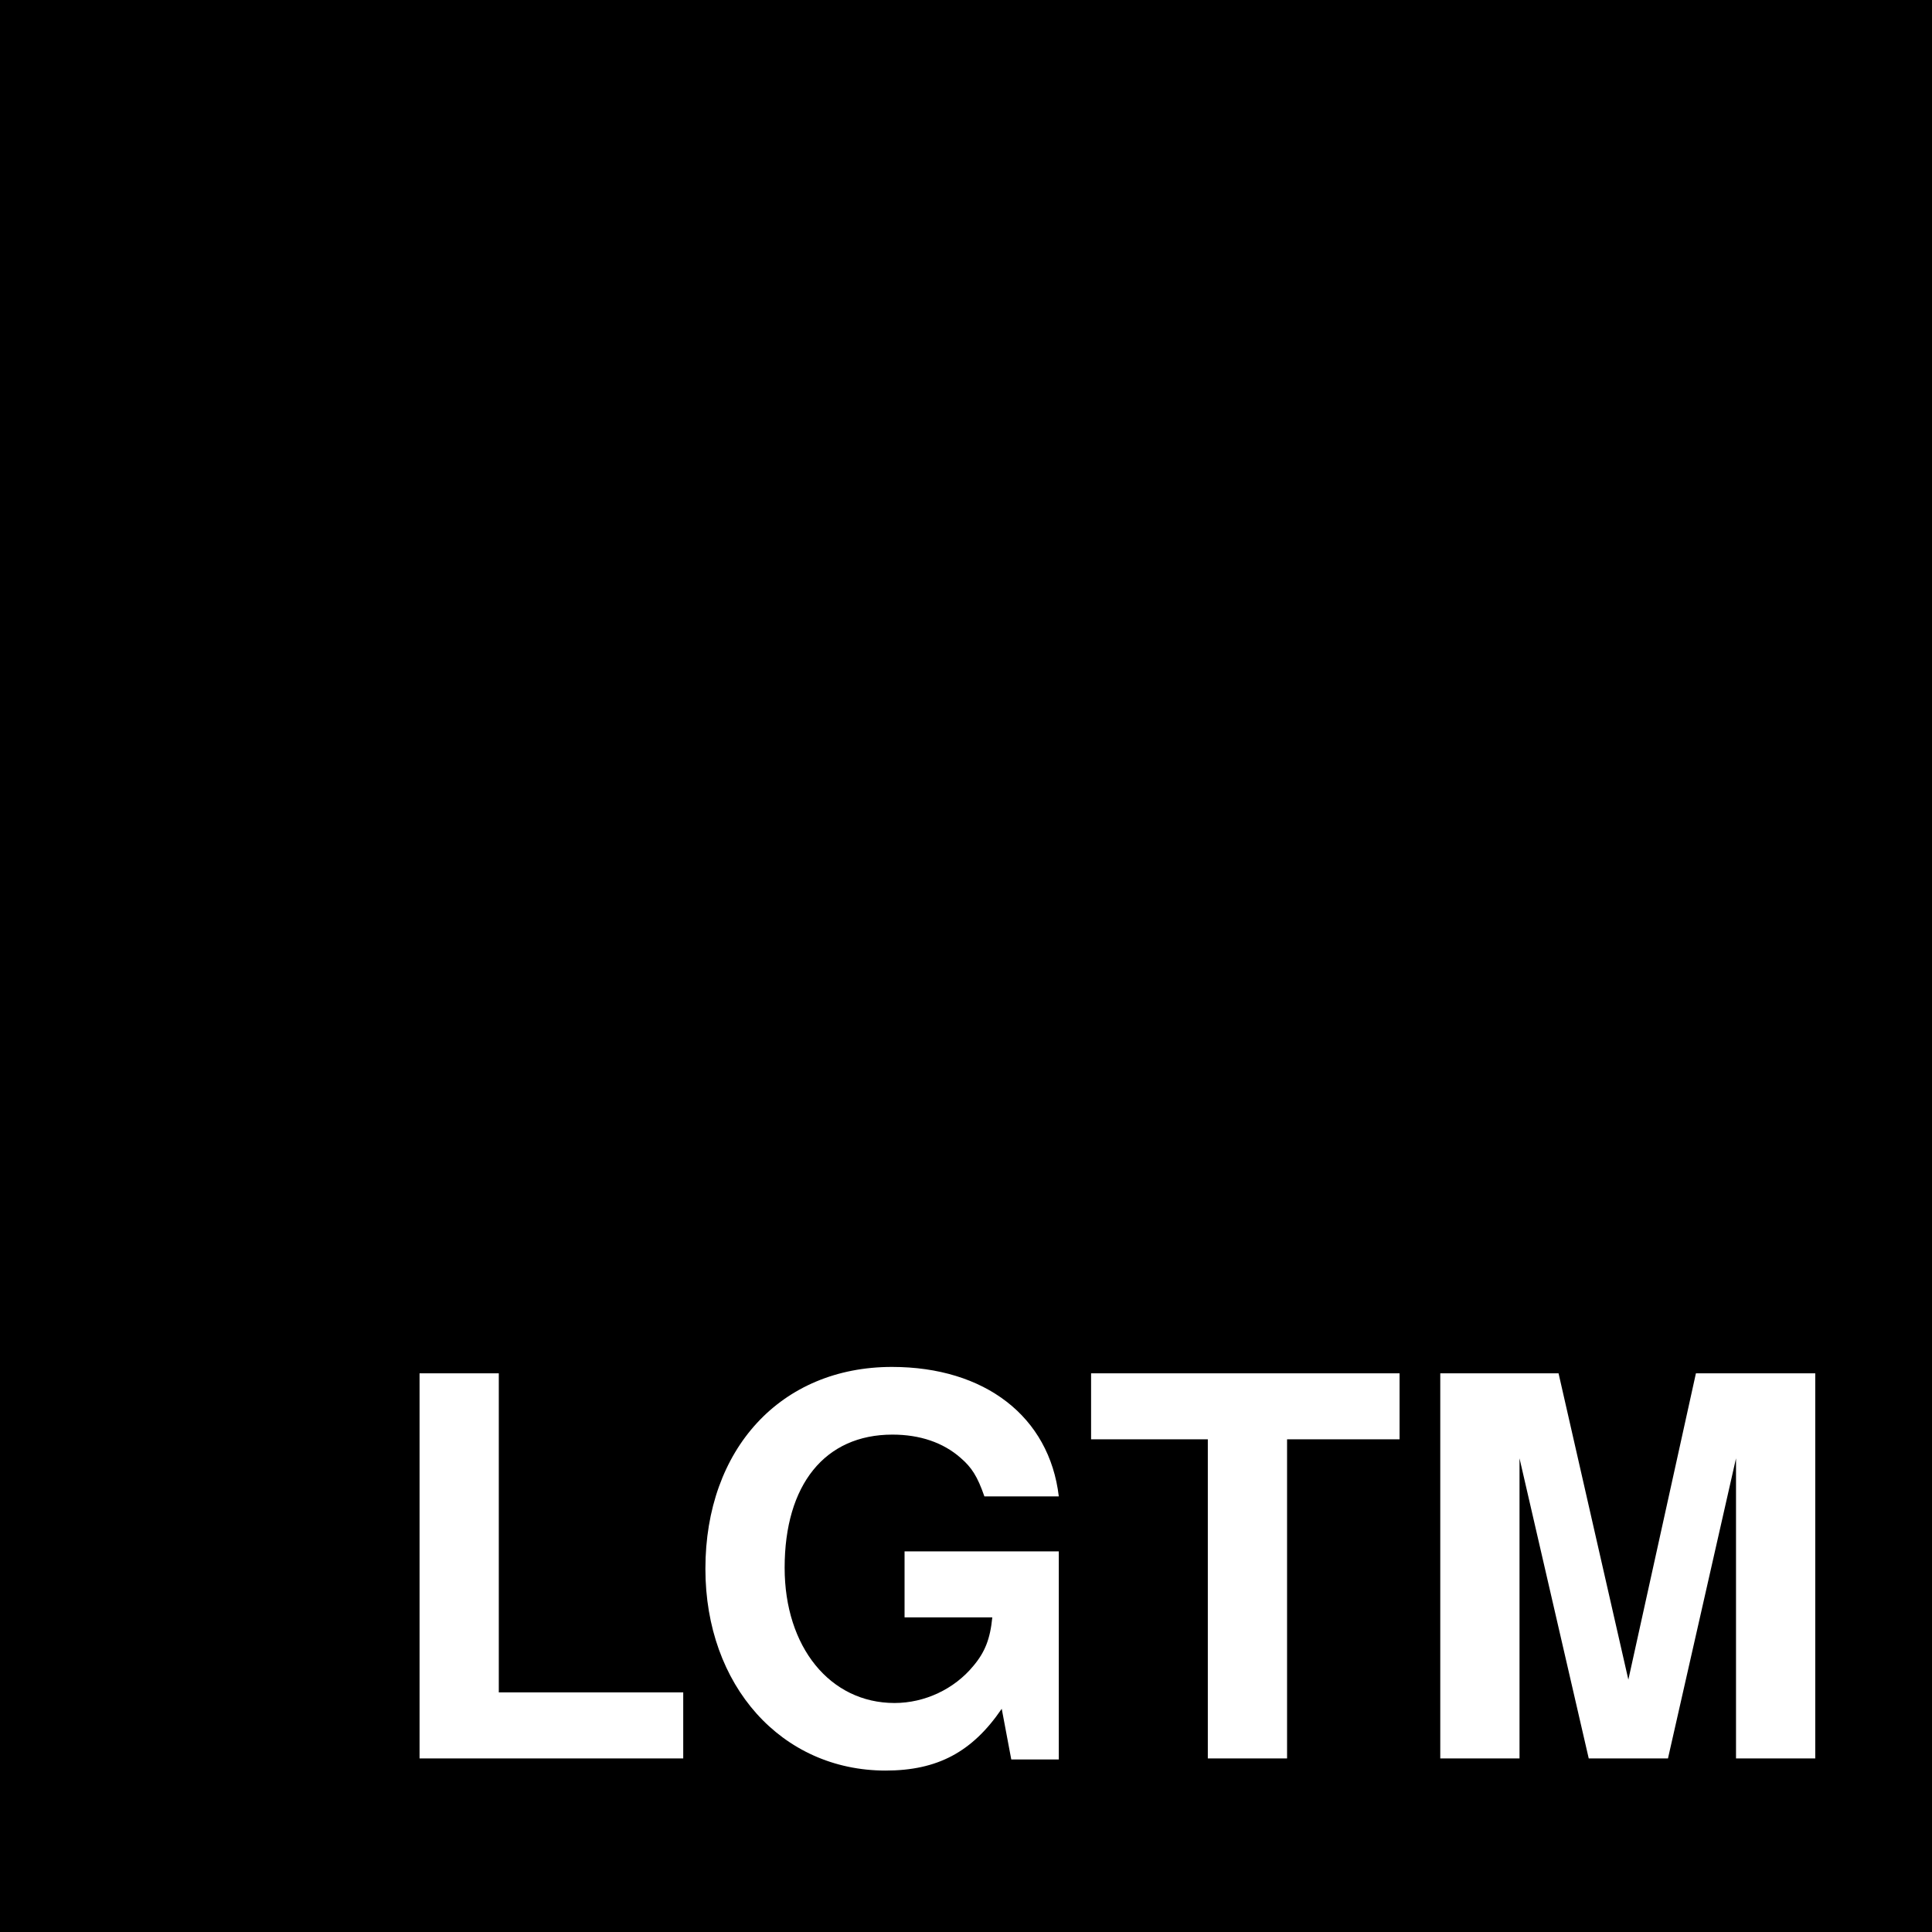
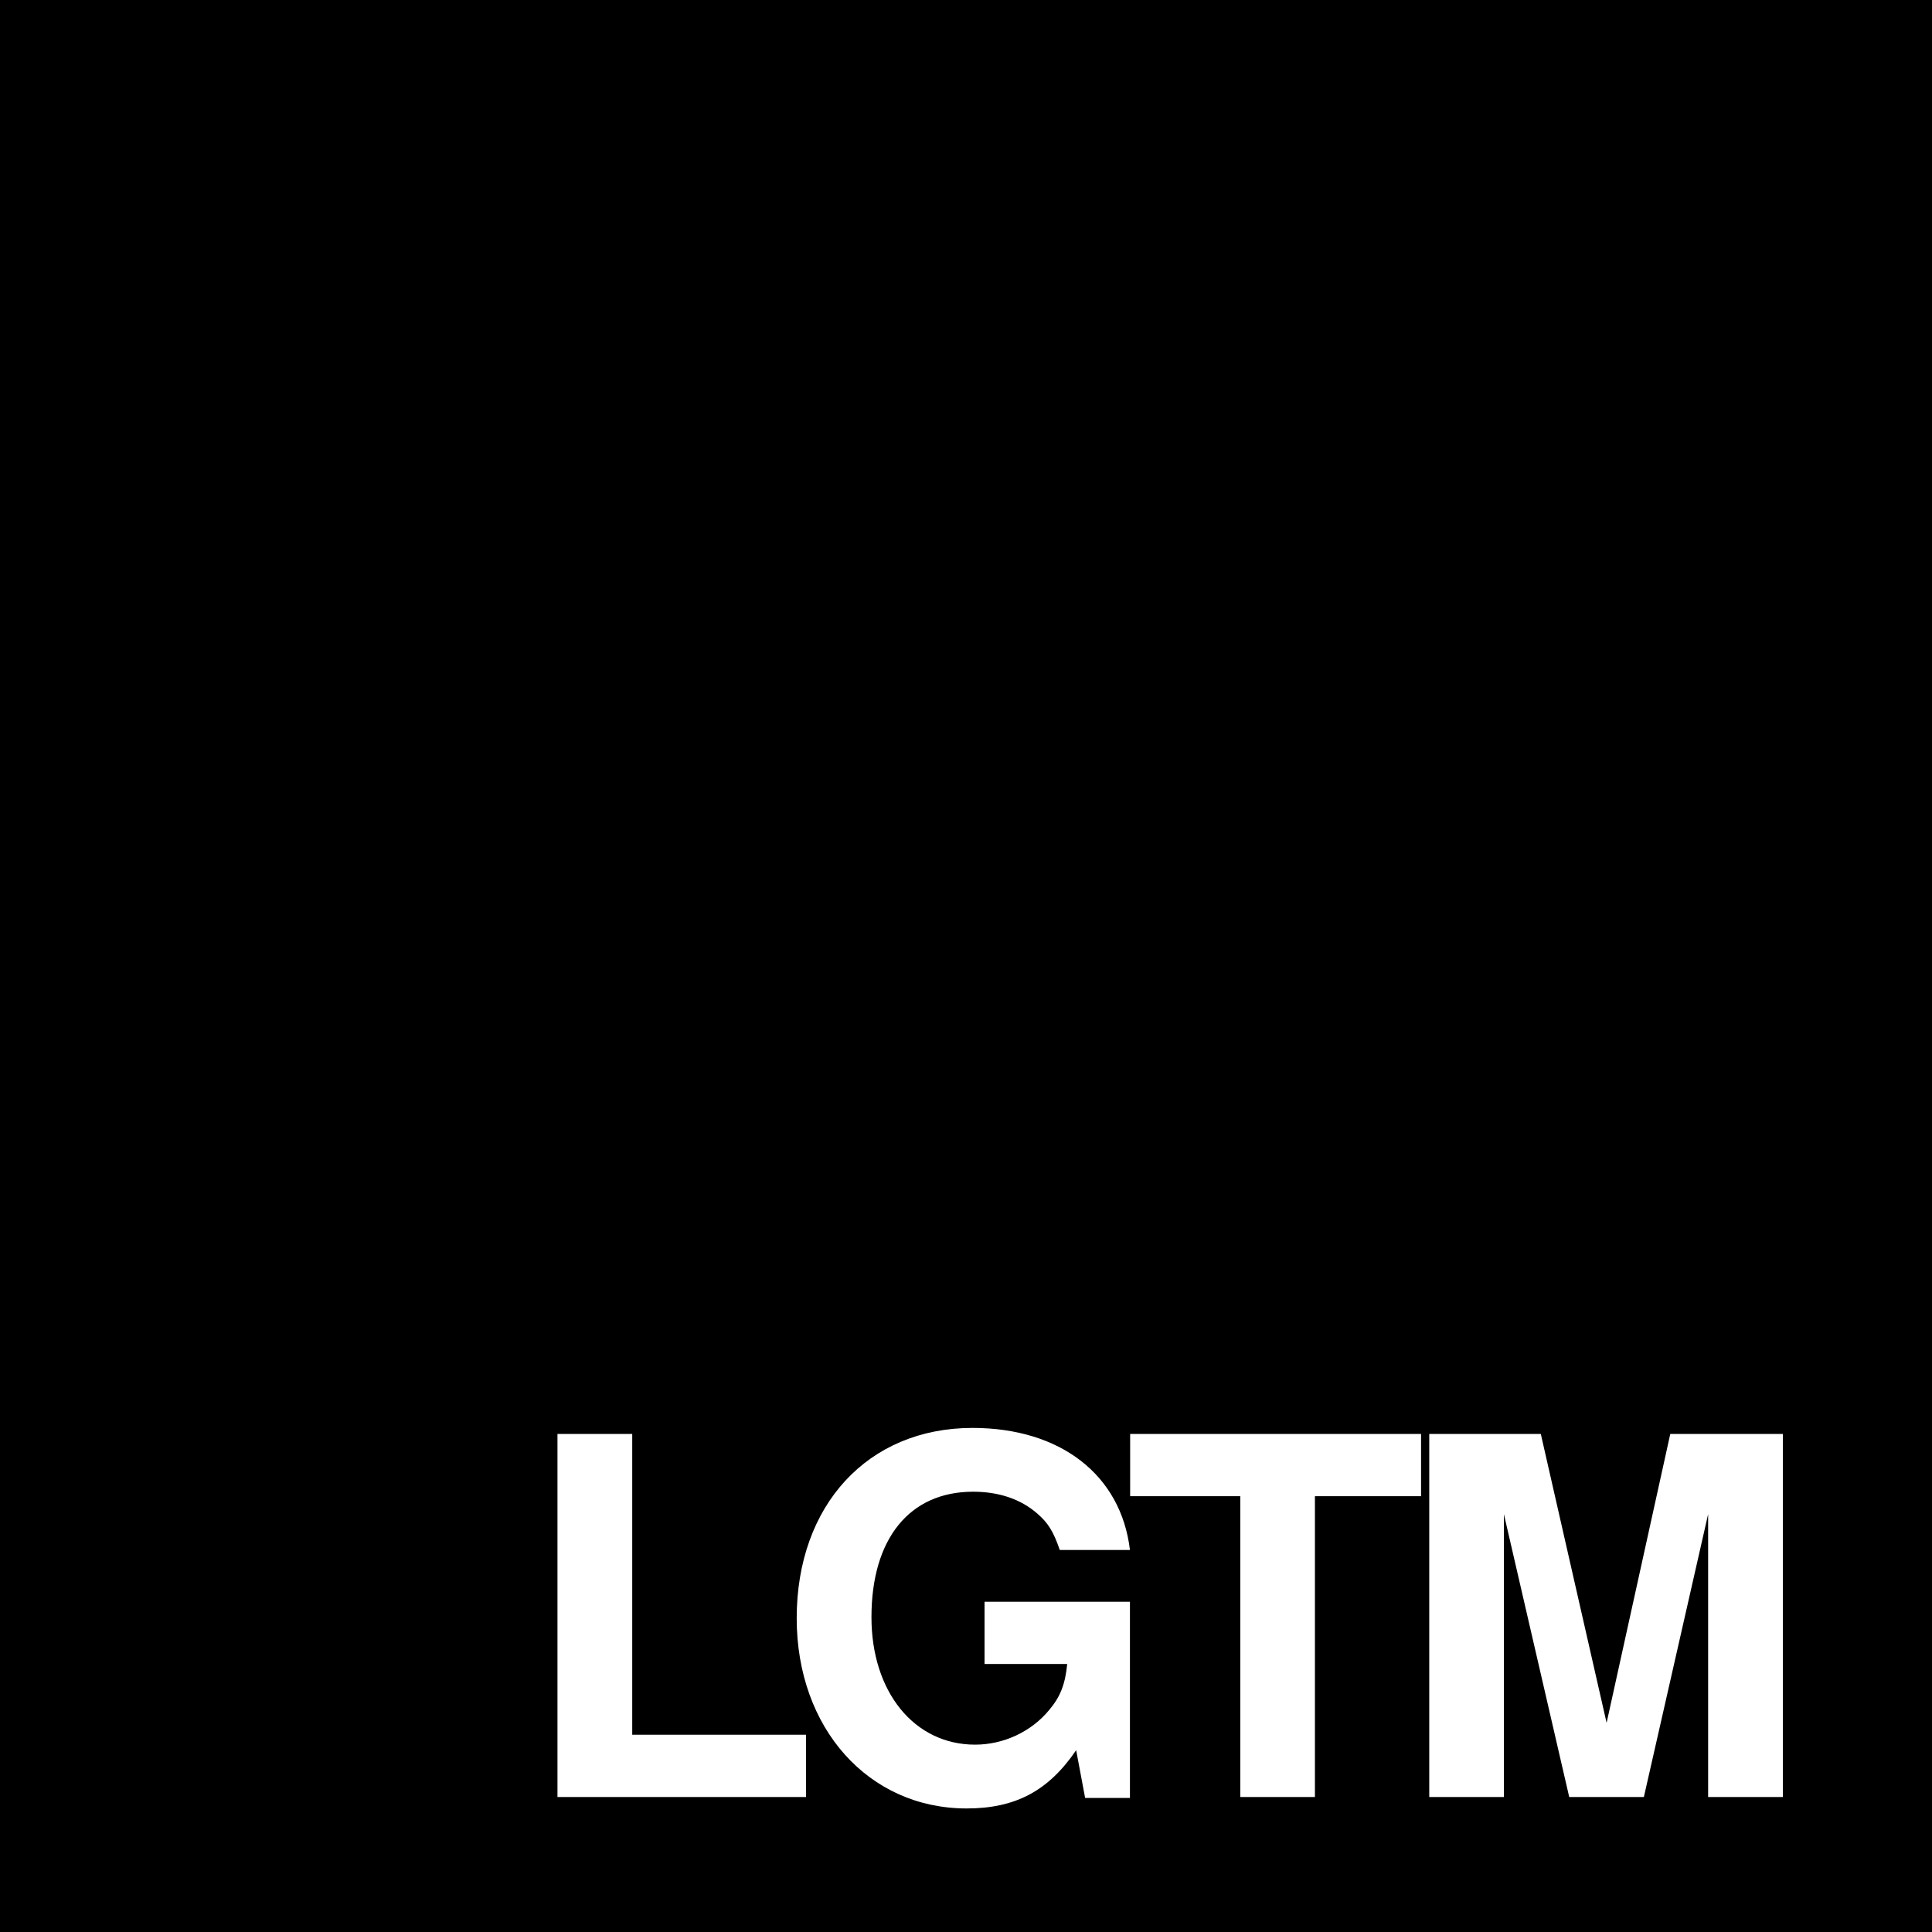
- <svg xmlns="http://www.w3.org/2000/svg" xmlns:xlink="http://www.w3.org/1999/xlink" viewBox="0 0 256 256">
-   <a xlink:href="/">
-     <rect width="256" height="256" fill="#000000" />
-     <text fill="#ffffff" font-size="70" font-weight="bold" font-family="Helvetica">
-       <tspan x="50" y="233">LGTM</tspan>
-     </text>
-   </a>
+ <svg xmlns="http://www.w3.org/2000/svg" viewBox="0 0 256 256">
+   <rect width="256" height="256" fill="#000000" />
+   <text x="240" y="256" fill="#ffffff" font-family="Helvetica" font-size="66" font-weight="bold" letter-spacing="-4" text-anchor="end" dominant-baseline="text-after-edge">LGTM</text>
</svg>
